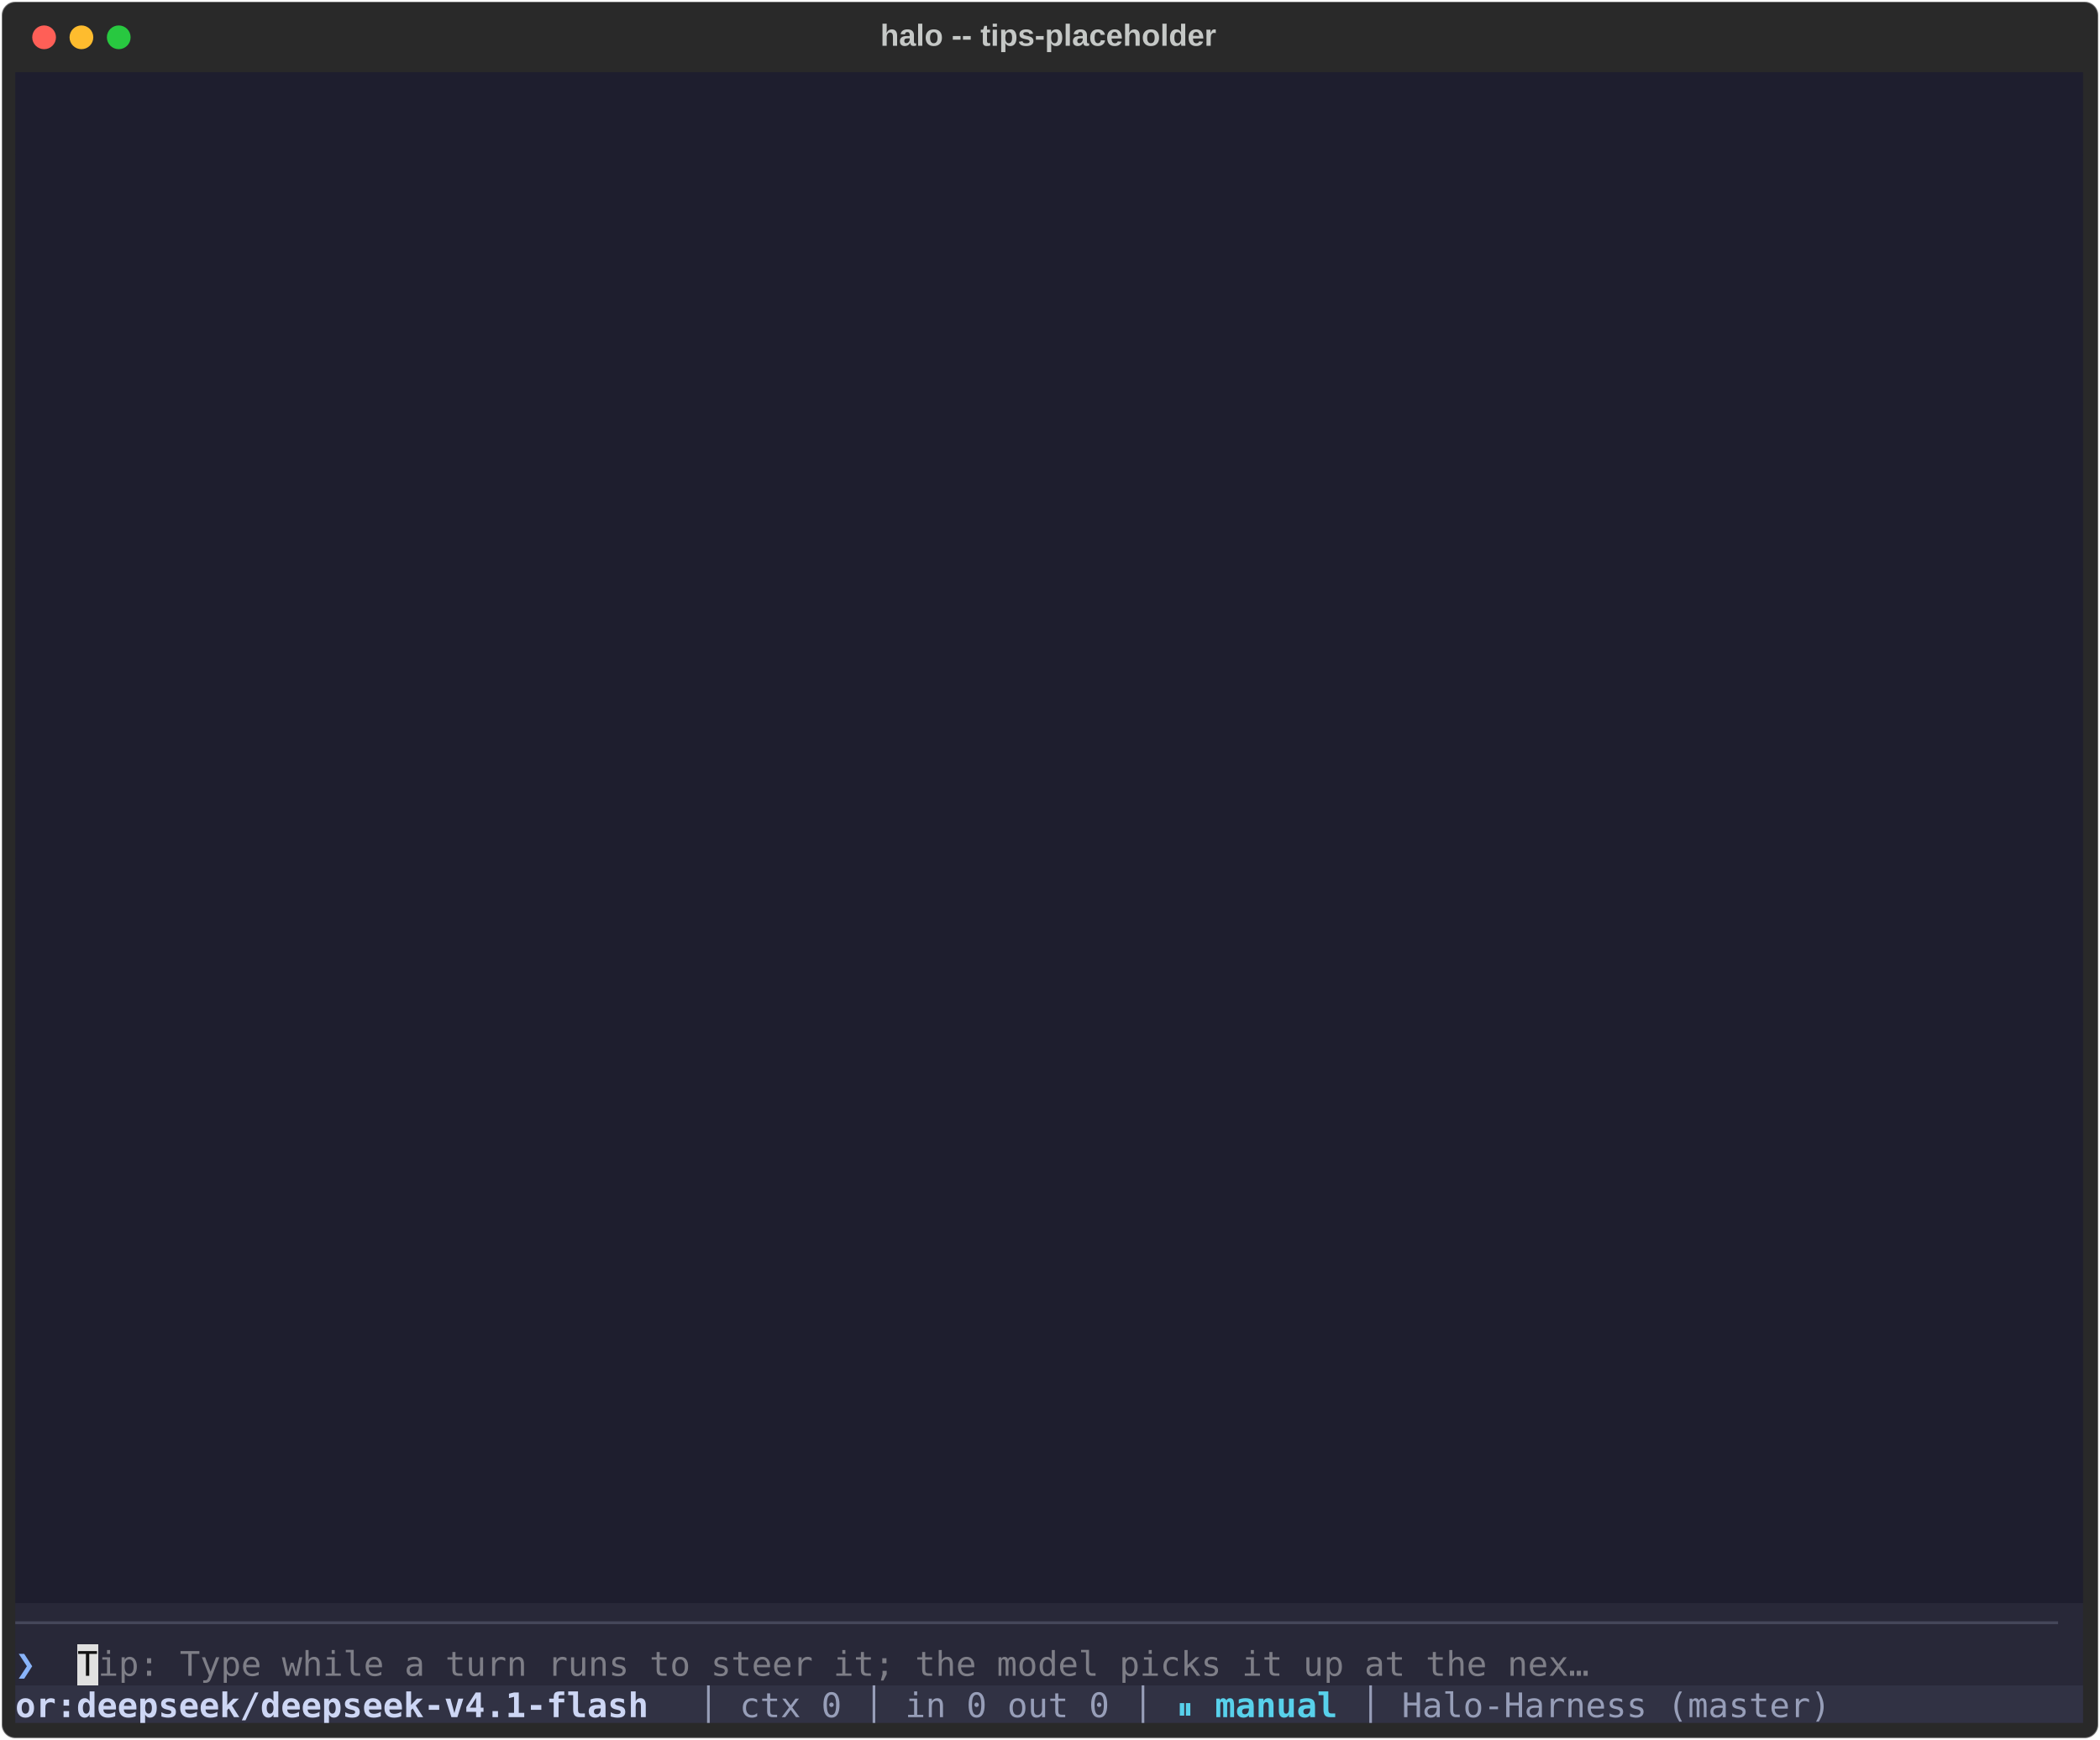
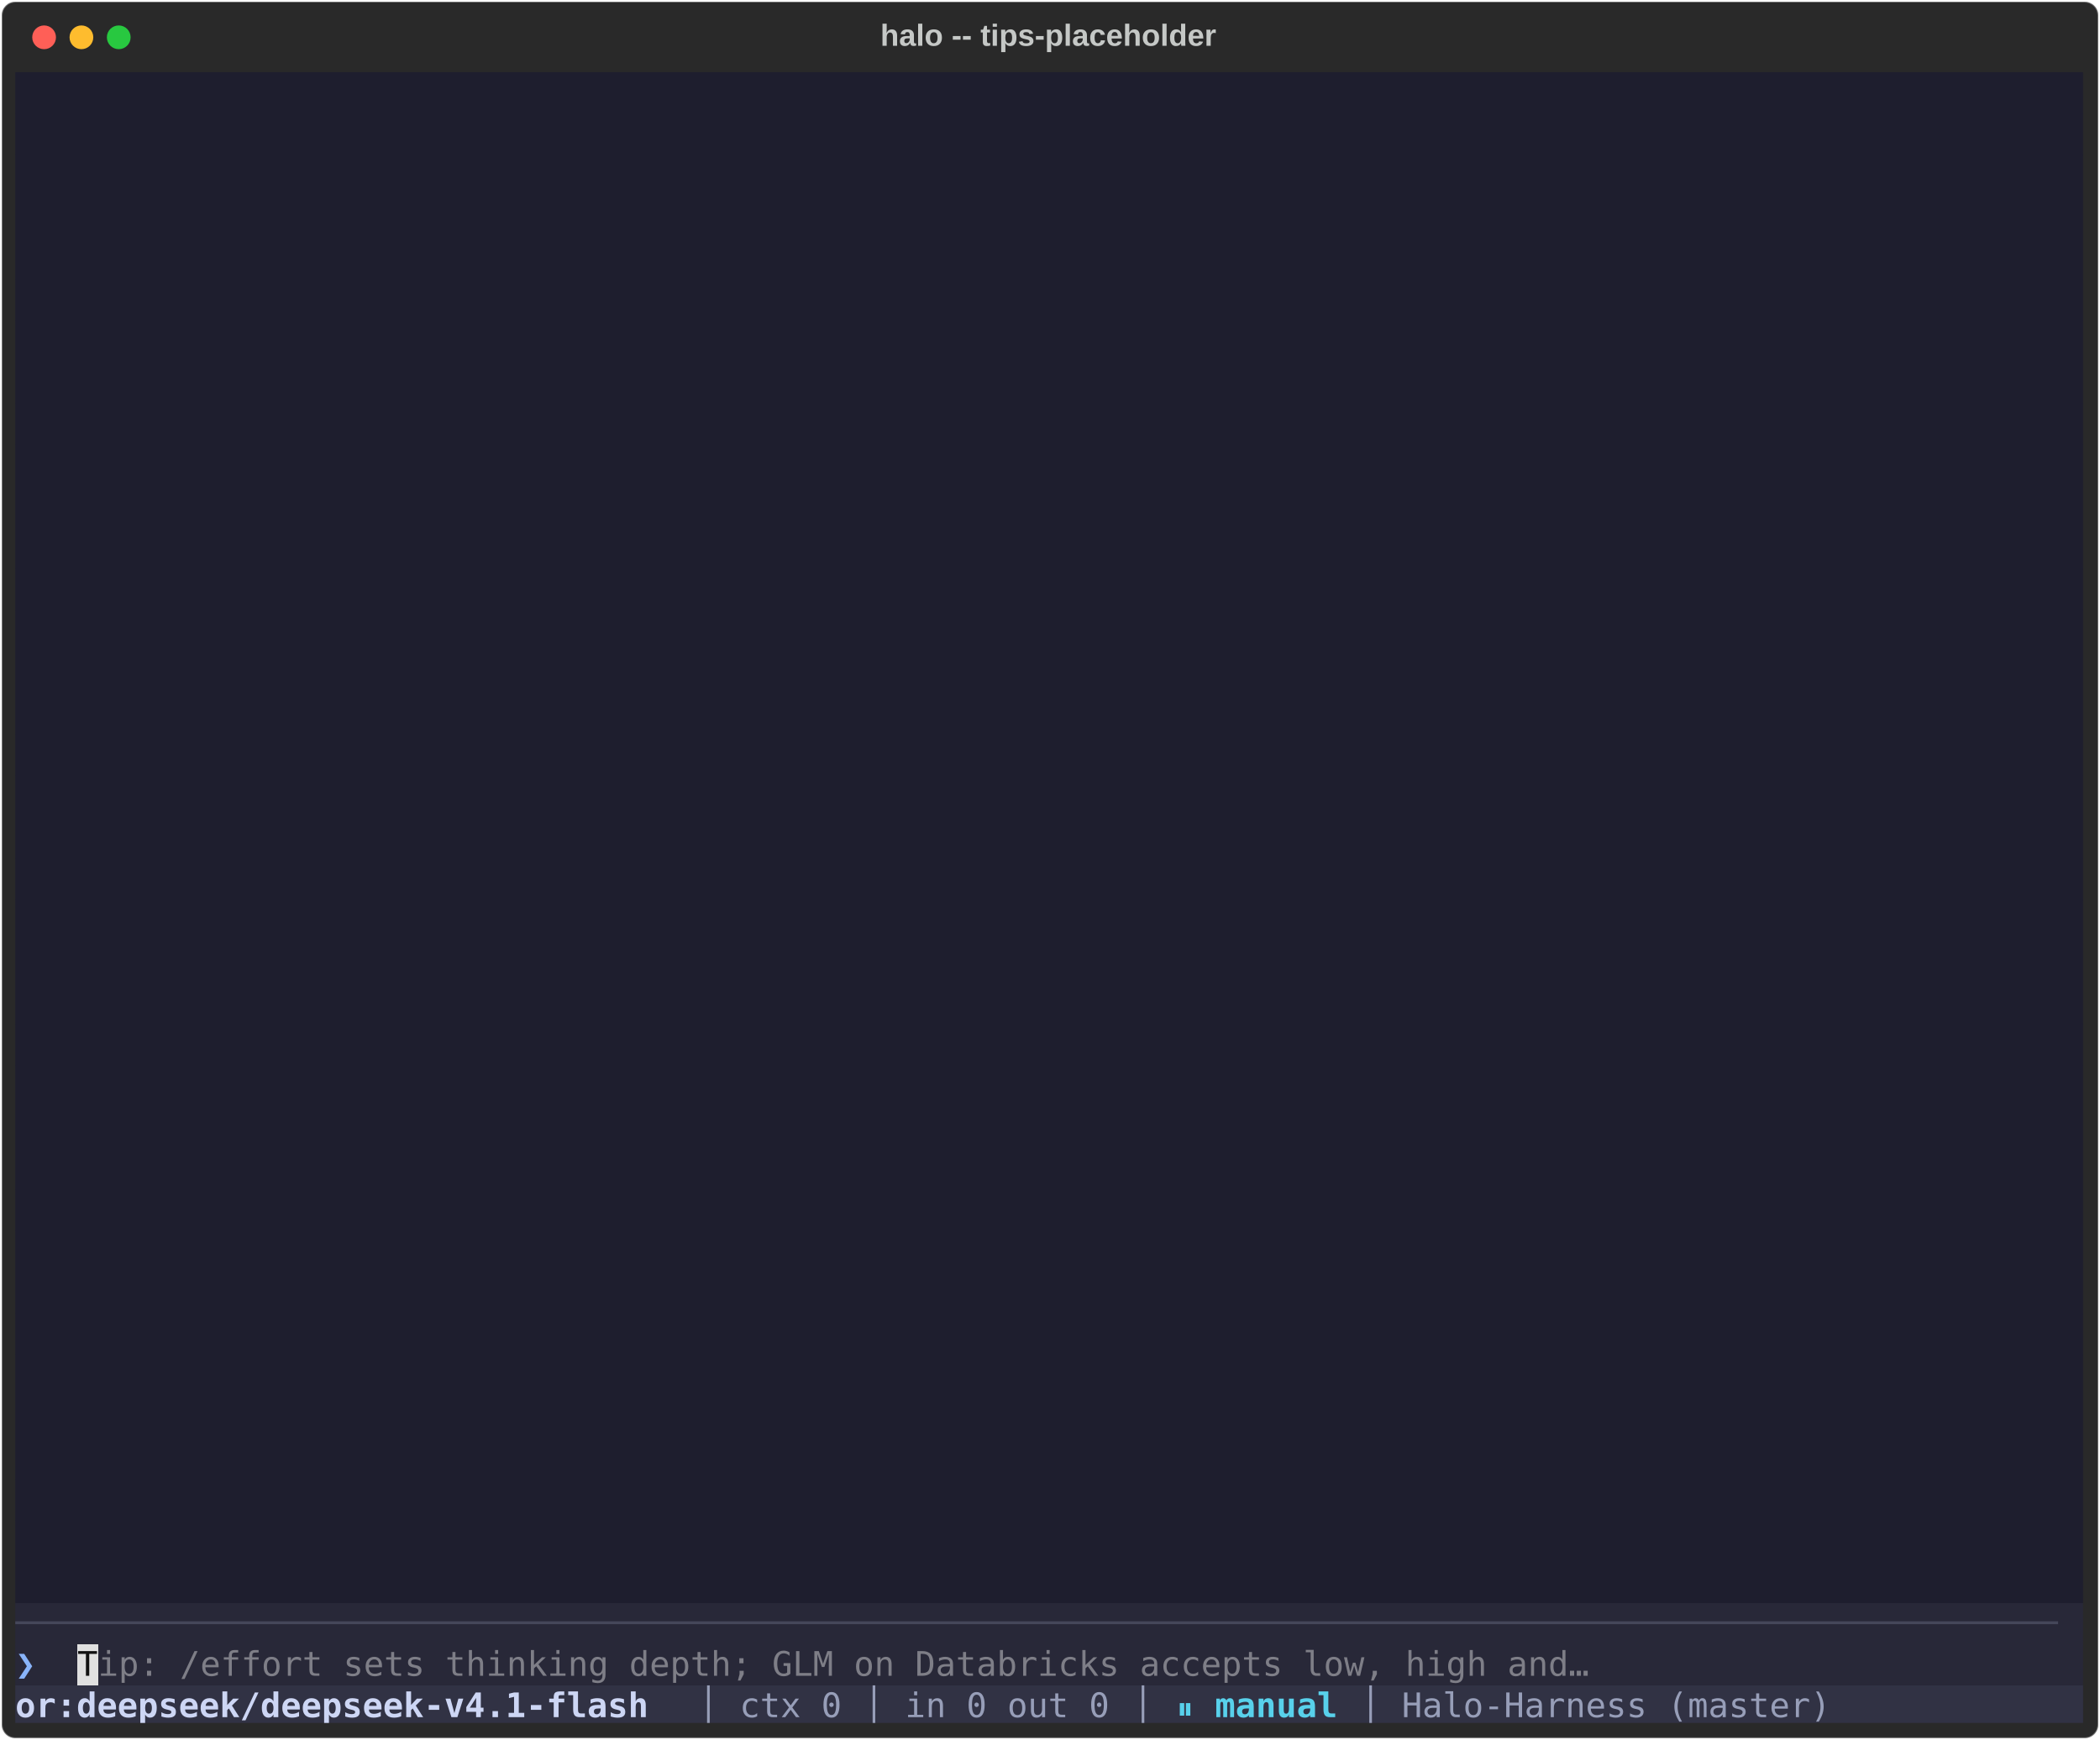
<svg xmlns="http://www.w3.org/2000/svg" class="rich-terminal" viewBox="0 0 1238 1026.0">
  <style>

    @font-face {
        font-family: "Fira Code";
        src: local("FiraCode-Regular"),
                url("https://cdnjs.cloudflare.com/ajax/libs/firacode/6.2.0/woff2/FiraCode-Regular.woff2") format("woff2"),
                url("https://cdnjs.cloudflare.com/ajax/libs/firacode/6.2.0/woff/FiraCode-Regular.woff") format("woff");
        font-style: normal;
        font-weight: 400;
    }
    @font-face {
        font-family: "Fira Code";
        src: local("FiraCode-Bold"),
                url("https://cdnjs.cloudflare.com/ajax/libs/firacode/6.2.0/woff2/FiraCode-Bold.woff2") format("woff2"),
                url("https://cdnjs.cloudflare.com/ajax/libs/firacode/6.2.0/woff/FiraCode-Bold.woff") format("woff");
        font-style: bold;
        font-weight: 700;
    }

-     .terminal-2700091948-matrix {
+     .terminal-999039547-matrix {
        font-family: Fira Code, monospace;
        font-size: 20px;
        line-height: 24.4px;
        font-variant-east-asian: full-width;
    }

-     .terminal-2700091948-title {
+     .terminal-999039547-title {
        font-size: 18px;
        font-weight: bold;
        font-family: arial;
    }

-     .terminal-2700091948-r1 { fill: #c5c8c6 }
- .terminal-2700091948-r2 { fill: #45475a }
- .terminal-2700091948-r3 { fill: #89b4fa;font-weight: bold }
- .terminal-2700091948-r4 { fill: #121212 }
- .terminal-2700091948-r5 { fill: #7e7e87 }
- .terminal-2700091948-r6 { fill: #cdd6f4;font-weight: bold }
- .terminal-2700091948-r7 { fill: #979eb8 }
- .terminal-2700091948-r8 { fill: #58d1eb;font-weight: bold }
+     .terminal-999039547-r1 { fill: #c5c8c6 }
+ .terminal-999039547-r2 { fill: #45475a }
+ .terminal-999039547-r3 { fill: #89b4fa;font-weight: bold }
+ .terminal-999039547-r4 { fill: #121212 }
+ .terminal-999039547-r5 { fill: #7e7e87 }
+ .terminal-999039547-r6 { fill: #cdd6f4;font-weight: bold }
+ .terminal-999039547-r7 { fill: #979eb8 }
+ .terminal-999039547-r8 { fill: #58d1eb;font-weight: bold }
    </style>
  <defs>
-     <clipPath id="terminal-2700091948-clip-terminal">
+     <clipPath id="terminal-999039547-clip-terminal">
      <rect x="0" y="0" width="1219.0" height="975.0" />
    </clipPath>
-     <clipPath id="terminal-2700091948-line-0">
+     <clipPath id="terminal-999039547-line-0">
      <rect x="0" y="1.5" width="1220" height="24.65" />
    </clipPath>
-     <clipPath id="terminal-2700091948-line-1">
+     <clipPath id="terminal-999039547-line-1">
      <rect x="0" y="25.9" width="1220" height="24.65" />
    </clipPath>
-     <clipPath id="terminal-2700091948-line-2">
+     <clipPath id="terminal-999039547-line-2">
      <rect x="0" y="50.3" width="1220" height="24.65" />
    </clipPath>
-     <clipPath id="terminal-2700091948-line-3">
+     <clipPath id="terminal-999039547-line-3">
      <rect x="0" y="74.7" width="1220" height="24.65" />
    </clipPath>
-     <clipPath id="terminal-2700091948-line-4">
+     <clipPath id="terminal-999039547-line-4">
      <rect x="0" y="99.1" width="1220" height="24.65" />
    </clipPath>
-     <clipPath id="terminal-2700091948-line-5">
+     <clipPath id="terminal-999039547-line-5">
      <rect x="0" y="123.5" width="1220" height="24.65" />
    </clipPath>
-     <clipPath id="terminal-2700091948-line-6">
+     <clipPath id="terminal-999039547-line-6">
      <rect x="0" y="147.9" width="1220" height="24.65" />
    </clipPath>
-     <clipPath id="terminal-2700091948-line-7">
+     <clipPath id="terminal-999039547-line-7">
      <rect x="0" y="172.3" width="1220" height="24.65" />
    </clipPath>
-     <clipPath id="terminal-2700091948-line-8">
+     <clipPath id="terminal-999039547-line-8">
      <rect x="0" y="196.7" width="1220" height="24.65" />
    </clipPath>
-     <clipPath id="terminal-2700091948-line-9">
+     <clipPath id="terminal-999039547-line-9">
      <rect x="0" y="221.1" width="1220" height="24.65" />
    </clipPath>
-     <clipPath id="terminal-2700091948-line-10">
+     <clipPath id="terminal-999039547-line-10">
      <rect x="0" y="245.5" width="1220" height="24.65" />
    </clipPath>
-     <clipPath id="terminal-2700091948-line-11">
+     <clipPath id="terminal-999039547-line-11">
      <rect x="0" y="269.9" width="1220" height="24.65" />
    </clipPath>
-     <clipPath id="terminal-2700091948-line-12">
+     <clipPath id="terminal-999039547-line-12">
      <rect x="0" y="294.3" width="1220" height="24.65" />
    </clipPath>
-     <clipPath id="terminal-2700091948-line-13">
+     <clipPath id="terminal-999039547-line-13">
      <rect x="0" y="318.7" width="1220" height="24.65" />
    </clipPath>
-     <clipPath id="terminal-2700091948-line-14">
+     <clipPath id="terminal-999039547-line-14">
      <rect x="0" y="343.1" width="1220" height="24.65" />
    </clipPath>
-     <clipPath id="terminal-2700091948-line-15">
+     <clipPath id="terminal-999039547-line-15">
      <rect x="0" y="367.5" width="1220" height="24.65" />
    </clipPath>
-     <clipPath id="terminal-2700091948-line-16">
+     <clipPath id="terminal-999039547-line-16">
      <rect x="0" y="391.9" width="1220" height="24.65" />
    </clipPath>
-     <clipPath id="terminal-2700091948-line-17">
+     <clipPath id="terminal-999039547-line-17">
      <rect x="0" y="416.3" width="1220" height="24.65" />
    </clipPath>
-     <clipPath id="terminal-2700091948-line-18">
+     <clipPath id="terminal-999039547-line-18">
      <rect x="0" y="440.7" width="1220" height="24.65" />
    </clipPath>
-     <clipPath id="terminal-2700091948-line-19">
+     <clipPath id="terminal-999039547-line-19">
      <rect x="0" y="465.1" width="1220" height="24.65" />
    </clipPath>
-     <clipPath id="terminal-2700091948-line-20">
+     <clipPath id="terminal-999039547-line-20">
      <rect x="0" y="489.5" width="1220" height="24.65" />
    </clipPath>
-     <clipPath id="terminal-2700091948-line-21">
+     <clipPath id="terminal-999039547-line-21">
      <rect x="0" y="513.9" width="1220" height="24.65" />
    </clipPath>
-     <clipPath id="terminal-2700091948-line-22">
+     <clipPath id="terminal-999039547-line-22">
      <rect x="0" y="538.3" width="1220" height="24.65" />
    </clipPath>
-     <clipPath id="terminal-2700091948-line-23">
+     <clipPath id="terminal-999039547-line-23">
      <rect x="0" y="562.7" width="1220" height="24.65" />
    </clipPath>
-     <clipPath id="terminal-2700091948-line-24">
+     <clipPath id="terminal-999039547-line-24">
      <rect x="0" y="587.1" width="1220" height="24.65" />
    </clipPath>
-     <clipPath id="terminal-2700091948-line-25">
+     <clipPath id="terminal-999039547-line-25">
      <rect x="0" y="611.5" width="1220" height="24.65" />
    </clipPath>
-     <clipPath id="terminal-2700091948-line-26">
+     <clipPath id="terminal-999039547-line-26">
      <rect x="0" y="635.9" width="1220" height="24.65" />
    </clipPath>
-     <clipPath id="terminal-2700091948-line-27">
+     <clipPath id="terminal-999039547-line-27">
      <rect x="0" y="660.3" width="1220" height="24.65" />
    </clipPath>
-     <clipPath id="terminal-2700091948-line-28">
+     <clipPath id="terminal-999039547-line-28">
      <rect x="0" y="684.7" width="1220" height="24.65" />
    </clipPath>
-     <clipPath id="terminal-2700091948-line-29">
+     <clipPath id="terminal-999039547-line-29">
      <rect x="0" y="709.1" width="1220" height="24.65" />
    </clipPath>
-     <clipPath id="terminal-2700091948-line-30">
+     <clipPath id="terminal-999039547-line-30">
      <rect x="0" y="733.5" width="1220" height="24.65" />
    </clipPath>
-     <clipPath id="terminal-2700091948-line-31">
+     <clipPath id="terminal-999039547-line-31">
      <rect x="0" y="757.9" width="1220" height="24.65" />
    </clipPath>
-     <clipPath id="terminal-2700091948-line-32">
+     <clipPath id="terminal-999039547-line-32">
      <rect x="0" y="782.3" width="1220" height="24.65" />
    </clipPath>
-     <clipPath id="terminal-2700091948-line-33">
+     <clipPath id="terminal-999039547-line-33">
      <rect x="0" y="806.7" width="1220" height="24.65" />
    </clipPath>
-     <clipPath id="terminal-2700091948-line-34">
+     <clipPath id="terminal-999039547-line-34">
      <rect x="0" y="831.1" width="1220" height="24.65" />
    </clipPath>
-     <clipPath id="terminal-2700091948-line-35">
+     <clipPath id="terminal-999039547-line-35">
      <rect x="0" y="855.5" width="1220" height="24.65" />
    </clipPath>
-     <clipPath id="terminal-2700091948-line-36">
+     <clipPath id="terminal-999039547-line-36">
      <rect x="0" y="879.9" width="1220" height="24.65" />
    </clipPath>
-     <clipPath id="terminal-2700091948-line-37">
+     <clipPath id="terminal-999039547-line-37">
      <rect x="0" y="904.3" width="1220" height="24.65" />
    </clipPath>
-     <clipPath id="terminal-2700091948-line-38">
+     <clipPath id="terminal-999039547-line-38">
      <rect x="0" y="928.7" width="1220" height="24.65" />
    </clipPath>
  </defs>
  <rect fill="#292929" stroke="rgba(255,255,255,0.35)" stroke-width="1" x="1" y="1" width="1236" height="1024" rx="8" />
-   <text class="terminal-2700091948-title" fill="#c5c8c6" text-anchor="middle" x="618" y="27">halo -- tips-placeholder</text>
+   <text class="terminal-999039547-title" fill="#c5c8c6" text-anchor="middle" x="618" y="27">halo -- tips-placeholder</text>
  <g transform="translate(26,22)">
    <circle cx="0" cy="0" r="7" fill="#ff5f57" />
    <circle cx="22" cy="0" r="7" fill="#febc2e" />
    <circle cx="44" cy="0" r="7" fill="#28c840" />
  </g>
-   <g transform="translate(9, 41)" clip-path="url(#terminal-2700091948-clip-terminal)">
+   <g transform="translate(9, 41)" clip-path="url(#terminal-999039547-clip-terminal)">
    <rect fill="#1e1e2e" x="0" y="1.5" width="1220" height="24.65" shape-rendering="crispEdges" />
    <rect fill="#1e1e2e" x="0" y="25.9" width="1220" height="24.65" shape-rendering="crispEdges" />
    <rect fill="#1e1e2e" x="0" y="50.3" width="1220" height="24.65" shape-rendering="crispEdges" />
    <rect fill="#1e1e2e" x="0" y="74.7" width="1220" height="24.65" shape-rendering="crispEdges" />
    <rect fill="#1e1e2e" x="0" y="99.1" width="1220" height="24.65" shape-rendering="crispEdges" />
    <rect fill="#1e1e2e" x="0" y="123.5" width="1220" height="24.65" shape-rendering="crispEdges" />
    <rect fill="#1e1e2e" x="0" y="147.9" width="1220" height="24.65" shape-rendering="crispEdges" />
    <rect fill="#1e1e2e" x="0" y="172.3" width="1220" height="24.65" shape-rendering="crispEdges" />
    <rect fill="#1e1e2e" x="0" y="196.7" width="1220" height="24.65" shape-rendering="crispEdges" />
    <rect fill="#1e1e2e" x="0" y="221.1" width="1220" height="24.65" shape-rendering="crispEdges" />
    <rect fill="#1e1e2e" x="0" y="245.5" width="1220" height="24.65" shape-rendering="crispEdges" />
    <rect fill="#1e1e2e" x="0" y="269.9" width="1220" height="24.65" shape-rendering="crispEdges" />
    <rect fill="#1e1e2e" x="0" y="294.3" width="1220" height="24.65" shape-rendering="crispEdges" />
    <rect fill="#1e1e2e" x="0" y="318.7" width="1220" height="24.65" shape-rendering="crispEdges" />
    <rect fill="#1e1e2e" x="0" y="343.1" width="1220" height="24.65" shape-rendering="crispEdges" />
    <rect fill="#1e1e2e" x="0" y="367.5" width="1220" height="24.65" shape-rendering="crispEdges" />
    <rect fill="#1e1e2e" x="0" y="391.9" width="1220" height="24.65" shape-rendering="crispEdges" />
    <rect fill="#1e1e2e" x="0" y="416.3" width="1220" height="24.65" shape-rendering="crispEdges" />
    <rect fill="#1e1e2e" x="0" y="440.7" width="1220" height="24.65" shape-rendering="crispEdges" />
    <rect fill="#1e1e2e" x="0" y="465.1" width="1220" height="24.65" shape-rendering="crispEdges" />
    <rect fill="#1e1e2e" x="0" y="489.5" width="1220" height="24.65" shape-rendering="crispEdges" />
    <rect fill="#1e1e2e" x="0" y="513.9" width="1220" height="24.65" shape-rendering="crispEdges" />
    <rect fill="#1e1e2e" x="0" y="538.3" width="1220" height="24.65" shape-rendering="crispEdges" />
    <rect fill="#1e1e2e" x="0" y="562.7" width="1220" height="24.65" shape-rendering="crispEdges" />
    <rect fill="#1e1e2e" x="0" y="587.1" width="1220" height="24.65" shape-rendering="crispEdges" />
    <rect fill="#1e1e2e" x="0" y="611.5" width="1220" height="24.65" shape-rendering="crispEdges" />
    <rect fill="#1e1e2e" x="0" y="635.9" width="1220" height="24.65" shape-rendering="crispEdges" />
    <rect fill="#1e1e2e" x="0" y="660.3" width="1220" height="24.65" shape-rendering="crispEdges" />
    <rect fill="#1e1e2e" x="0" y="684.7" width="1220" height="24.65" shape-rendering="crispEdges" />
    <rect fill="#1e1e2e" x="0" y="709.1" width="1220" height="24.65" shape-rendering="crispEdges" />
    <rect fill="#1e1e2e" x="0" y="733.5" width="1220" height="24.65" shape-rendering="crispEdges" />
    <rect fill="#1e1e2e" x="0" y="757.9" width="1220" height="24.65" shape-rendering="crispEdges" />
    <rect fill="#1e1e2e" x="0" y="782.3" width="1220" height="24.65" shape-rendering="crispEdges" />
    <rect fill="#1e1e2e" x="0" y="806.7" width="1220" height="24.65" shape-rendering="crispEdges" />
    <rect fill="#1e1e2e" x="0" y="831.1" width="1220" height="24.65" shape-rendering="crispEdges" />
    <rect fill="#1e1e2e" x="0" y="855.5" width="1220" height="24.65" shape-rendering="crispEdges" />
    <rect fill="#1e1e2e" x="0" y="879.9" width="1220" height="24.65" shape-rendering="crispEdges" />
    <rect fill="#282838" x="0" y="904.3" width="1220" height="24.65" shape-rendering="crispEdges" />
    <rect fill="#282838" x="0" y="928.7" width="12.2" height="24.65" shape-rendering="crispEdges" />
    <rect fill="#282838" x="12.2" y="928.7" width="12.2" height="24.65" shape-rendering="crispEdges" />
    <rect fill="#282838" x="24.4" y="928.7" width="12.2" height="24.65" shape-rendering="crispEdges" />
    <rect fill="#e0e0e0" x="36.6" y="928.7" width="12.2" height="24.65" shape-rendering="crispEdges" />
    <rect fill="#282838" x="48.8" y="928.7" width="890.6" height="24.65" shape-rendering="crispEdges" />
    <rect fill="#282838" x="939.4" y="928.7" width="280.6" height="24.65" shape-rendering="crispEdges" />
    <rect fill="#313244" x="0" y="953.1" width="402.6" height="24.65" shape-rendering="crispEdges" />
    <rect fill="#313244" x="402.6" y="953.1" width="24.4" height="24.65" shape-rendering="crispEdges" />
    <rect fill="#313244" x="427" y="953.1" width="73.2" height="24.65" shape-rendering="crispEdges" />
    <rect fill="#313244" x="500.2" y="953.1" width="24.4" height="24.65" shape-rendering="crispEdges" />
    <rect fill="#313244" x="524.6" y="953.1" width="134.2" height="24.65" shape-rendering="crispEdges" />
    <rect fill="#313244" x="658.8" y="953.1" width="24.4" height="24.65" shape-rendering="crispEdges" />
    <rect fill="#313244" x="683.2" y="953.1" width="109.8" height="24.65" shape-rendering="crispEdges" />
    <rect fill="#313244" x="793" y="953.1" width="24.4" height="24.65" shape-rendering="crispEdges" />
    <rect fill="#313244" x="817.4" y="953.1" width="268.4" height="24.65" shape-rendering="crispEdges" />
    <rect fill="#313244" x="1085.8" y="953.1" width="134.2" height="24.65" shape-rendering="crispEdges" />
-     <g class="terminal-2700091948-matrix">
-       <text class="terminal-2700091948-r1" x="1220" y="20" textLength="12.2" clip-path="url(#terminal-2700091948-line-0)">
- </text>
-       <text class="terminal-2700091948-r1" x="1220" y="44.4" textLength="12.2" clip-path="url(#terminal-2700091948-line-1)">
- </text>
-       <text class="terminal-2700091948-r1" x="1220" y="68.8" textLength="12.2" clip-path="url(#terminal-2700091948-line-2)">
- </text>
-       <text class="terminal-2700091948-r1" x="1220" y="93.2" textLength="12.2" clip-path="url(#terminal-2700091948-line-3)">
- </text>
-       <text class="terminal-2700091948-r1" x="1220" y="117.6" textLength="12.2" clip-path="url(#terminal-2700091948-line-4)">
- </text>
-       <text class="terminal-2700091948-r1" x="1220" y="142" textLength="12.2" clip-path="url(#terminal-2700091948-line-5)">
- </text>
-       <text class="terminal-2700091948-r1" x="1220" y="166.4" textLength="12.2" clip-path="url(#terminal-2700091948-line-6)">
- </text>
-       <text class="terminal-2700091948-r1" x="1220" y="190.8" textLength="12.2" clip-path="url(#terminal-2700091948-line-7)">
- </text>
-       <text class="terminal-2700091948-r1" x="1220" y="215.2" textLength="12.2" clip-path="url(#terminal-2700091948-line-8)">
- </text>
-       <text class="terminal-2700091948-r1" x="1220" y="239.6" textLength="12.2" clip-path="url(#terminal-2700091948-line-9)">
- </text>
-       <text class="terminal-2700091948-r1" x="1220" y="264" textLength="12.2" clip-path="url(#terminal-2700091948-line-10)">
- </text>
-       <text class="terminal-2700091948-r1" x="1220" y="288.4" textLength="12.2" clip-path="url(#terminal-2700091948-line-11)">
- </text>
-       <text class="terminal-2700091948-r1" x="1220" y="312.8" textLength="12.2" clip-path="url(#terminal-2700091948-line-12)">
- </text>
-       <text class="terminal-2700091948-r1" x="1220" y="337.2" textLength="12.2" clip-path="url(#terminal-2700091948-line-13)">
- </text>
-       <text class="terminal-2700091948-r1" x="1220" y="361.6" textLength="12.2" clip-path="url(#terminal-2700091948-line-14)">
- </text>
-       <text class="terminal-2700091948-r1" x="1220" y="386" textLength="12.2" clip-path="url(#terminal-2700091948-line-15)">
- </text>
-       <text class="terminal-2700091948-r1" x="1220" y="410.4" textLength="12.2" clip-path="url(#terminal-2700091948-line-16)">
- </text>
-       <text class="terminal-2700091948-r1" x="1220" y="434.8" textLength="12.2" clip-path="url(#terminal-2700091948-line-17)">
- </text>
-       <text class="terminal-2700091948-r1" x="1220" y="459.2" textLength="12.2" clip-path="url(#terminal-2700091948-line-18)">
- </text>
-       <text class="terminal-2700091948-r1" x="1220" y="483.6" textLength="12.2" clip-path="url(#terminal-2700091948-line-19)">
- </text>
-       <text class="terminal-2700091948-r1" x="1220" y="508" textLength="12.2" clip-path="url(#terminal-2700091948-line-20)">
- </text>
-       <text class="terminal-2700091948-r1" x="1220" y="532.4" textLength="12.2" clip-path="url(#terminal-2700091948-line-21)">
- </text>
-       <text class="terminal-2700091948-r1" x="1220" y="556.8" textLength="12.2" clip-path="url(#terminal-2700091948-line-22)">
- </text>
-       <text class="terminal-2700091948-r1" x="1220" y="581.2" textLength="12.2" clip-path="url(#terminal-2700091948-line-23)">
- </text>
-       <text class="terminal-2700091948-r1" x="1220" y="605.6" textLength="12.2" clip-path="url(#terminal-2700091948-line-24)">
- </text>
-       <text class="terminal-2700091948-r1" x="1220" y="630" textLength="12.2" clip-path="url(#terminal-2700091948-line-25)">
- </text>
-       <text class="terminal-2700091948-r1" x="1220" y="654.4" textLength="12.2" clip-path="url(#terminal-2700091948-line-26)">
- </text>
-       <text class="terminal-2700091948-r1" x="1220" y="678.8" textLength="12.2" clip-path="url(#terminal-2700091948-line-27)">
- </text>
-       <text class="terminal-2700091948-r1" x="1220" y="703.2" textLength="12.2" clip-path="url(#terminal-2700091948-line-28)">
- </text>
-       <text class="terminal-2700091948-r1" x="1220" y="727.6" textLength="12.2" clip-path="url(#terminal-2700091948-line-29)">
- </text>
-       <text class="terminal-2700091948-r1" x="1220" y="752" textLength="12.2" clip-path="url(#terminal-2700091948-line-30)">
- </text>
-       <text class="terminal-2700091948-r1" x="1220" y="776.4" textLength="12.2" clip-path="url(#terminal-2700091948-line-31)">
- </text>
-       <text class="terminal-2700091948-r1" x="1220" y="800.8" textLength="12.2" clip-path="url(#terminal-2700091948-line-32)">
- </text>
-       <text class="terminal-2700091948-r1" x="1220" y="825.2" textLength="12.2" clip-path="url(#terminal-2700091948-line-33)">
- </text>
-       <text class="terminal-2700091948-r1" x="1220" y="849.6" textLength="12.2" clip-path="url(#terminal-2700091948-line-34)">
- </text>
-       <text class="terminal-2700091948-r1" x="1220" y="874" textLength="12.2" clip-path="url(#terminal-2700091948-line-35)">
- </text>
-       <text class="terminal-2700091948-r1" x="1220" y="898.4" textLength="12.2" clip-path="url(#terminal-2700091948-line-36)">
- </text>
-       <text class="terminal-2700091948-r2" x="0" y="922.8" textLength="1220" clip-path="url(#terminal-2700091948-line-37)">────────────────────────────────────────────────────────────────────────────────────────────────────</text>
-       <text class="terminal-2700091948-r1" x="1220" y="922.8" textLength="12.2" clip-path="url(#terminal-2700091948-line-37)">
- </text>
-       <text class="terminal-2700091948-r3" x="0" y="947.2" textLength="12.2" clip-path="url(#terminal-2700091948-line-38)">❯</text>
-       <text class="terminal-2700091948-r4" x="36.6" y="947.2" textLength="12.2" clip-path="url(#terminal-2700091948-line-38)">T</text>
-       <text class="terminal-2700091948-r5" x="48.8" y="947.2" textLength="890.6" clip-path="url(#terminal-2700091948-line-38)">ip: Type while a turn runs to steer it; the model picks it up at the nex…</text>
-       <text class="terminal-2700091948-r1" x="1220" y="947.2" textLength="12.2" clip-path="url(#terminal-2700091948-line-38)">
- </text>
-       <text class="terminal-2700091948-r6" x="0" y="971.6" textLength="402.6" clip-path="url(#terminal-2700091948-line-39)"> or:deepseek/deepseek-v4.1-flash </text>
-       <text class="terminal-2700091948-r7" x="402.6" y="971.6" textLength="24.4" clip-path="url(#terminal-2700091948-line-39)">│ </text>
-       <text class="terminal-2700091948-r7" x="427" y="971.6" textLength="73.2" clip-path="url(#terminal-2700091948-line-39)">ctx 0 </text>
-       <text class="terminal-2700091948-r7" x="500.2" y="971.6" textLength="24.4" clip-path="url(#terminal-2700091948-line-39)">│ </text>
-       <text class="terminal-2700091948-r7" x="524.6" y="971.6" textLength="134.2" clip-path="url(#terminal-2700091948-line-39)">in 0 out 0 </text>
-       <text class="terminal-2700091948-r7" x="658.8" y="971.6" textLength="24.4" clip-path="url(#terminal-2700091948-line-39)">│ </text>
-       <text class="terminal-2700091948-r8" x="683.2" y="971.6" textLength="109.8" clip-path="url(#terminal-2700091948-line-39)">⏸ manual </text>
-       <text class="terminal-2700091948-r7" x="793" y="971.6" textLength="24.4" clip-path="url(#terminal-2700091948-line-39)">│ </text>
-       <text class="terminal-2700091948-r7" x="817.4" y="971.6" textLength="268.4" clip-path="url(#terminal-2700091948-line-39)">Halo-Harness (master) </text>
+     <g class="terminal-999039547-matrix">
+       <text class="terminal-999039547-r1" x="1220" y="20" textLength="12.2" clip-path="url(#terminal-999039547-line-0)">
+ </text>
+       <text class="terminal-999039547-r1" x="1220" y="44.4" textLength="12.2" clip-path="url(#terminal-999039547-line-1)">
+ </text>
+       <text class="terminal-999039547-r1" x="1220" y="68.8" textLength="12.2" clip-path="url(#terminal-999039547-line-2)">
+ </text>
+       <text class="terminal-999039547-r1" x="1220" y="93.2" textLength="12.2" clip-path="url(#terminal-999039547-line-3)">
+ </text>
+       <text class="terminal-999039547-r1" x="1220" y="117.6" textLength="12.2" clip-path="url(#terminal-999039547-line-4)">
+ </text>
+       <text class="terminal-999039547-r1" x="1220" y="142" textLength="12.2" clip-path="url(#terminal-999039547-line-5)">
+ </text>
+       <text class="terminal-999039547-r1" x="1220" y="166.4" textLength="12.2" clip-path="url(#terminal-999039547-line-6)">
+ </text>
+       <text class="terminal-999039547-r1" x="1220" y="190.8" textLength="12.2" clip-path="url(#terminal-999039547-line-7)">
+ </text>
+       <text class="terminal-999039547-r1" x="1220" y="215.2" textLength="12.2" clip-path="url(#terminal-999039547-line-8)">
+ </text>
+       <text class="terminal-999039547-r1" x="1220" y="239.6" textLength="12.2" clip-path="url(#terminal-999039547-line-9)">
+ </text>
+       <text class="terminal-999039547-r1" x="1220" y="264" textLength="12.2" clip-path="url(#terminal-999039547-line-10)">
+ </text>
+       <text class="terminal-999039547-r1" x="1220" y="288.4" textLength="12.2" clip-path="url(#terminal-999039547-line-11)">
+ </text>
+       <text class="terminal-999039547-r1" x="1220" y="312.8" textLength="12.2" clip-path="url(#terminal-999039547-line-12)">
+ </text>
+       <text class="terminal-999039547-r1" x="1220" y="337.2" textLength="12.2" clip-path="url(#terminal-999039547-line-13)">
+ </text>
+       <text class="terminal-999039547-r1" x="1220" y="361.6" textLength="12.2" clip-path="url(#terminal-999039547-line-14)">
+ </text>
+       <text class="terminal-999039547-r1" x="1220" y="386" textLength="12.2" clip-path="url(#terminal-999039547-line-15)">
+ </text>
+       <text class="terminal-999039547-r1" x="1220" y="410.4" textLength="12.2" clip-path="url(#terminal-999039547-line-16)">
+ </text>
+       <text class="terminal-999039547-r1" x="1220" y="434.8" textLength="12.2" clip-path="url(#terminal-999039547-line-17)">
+ </text>
+       <text class="terminal-999039547-r1" x="1220" y="459.2" textLength="12.2" clip-path="url(#terminal-999039547-line-18)">
+ </text>
+       <text class="terminal-999039547-r1" x="1220" y="483.6" textLength="12.2" clip-path="url(#terminal-999039547-line-19)">
+ </text>
+       <text class="terminal-999039547-r1" x="1220" y="508" textLength="12.2" clip-path="url(#terminal-999039547-line-20)">
+ </text>
+       <text class="terminal-999039547-r1" x="1220" y="532.4" textLength="12.2" clip-path="url(#terminal-999039547-line-21)">
+ </text>
+       <text class="terminal-999039547-r1" x="1220" y="556.8" textLength="12.2" clip-path="url(#terminal-999039547-line-22)">
+ </text>
+       <text class="terminal-999039547-r1" x="1220" y="581.2" textLength="12.2" clip-path="url(#terminal-999039547-line-23)">
+ </text>
+       <text class="terminal-999039547-r1" x="1220" y="605.6" textLength="12.2" clip-path="url(#terminal-999039547-line-24)">
+ </text>
+       <text class="terminal-999039547-r1" x="1220" y="630" textLength="12.2" clip-path="url(#terminal-999039547-line-25)">
+ </text>
+       <text class="terminal-999039547-r1" x="1220" y="654.4" textLength="12.2" clip-path="url(#terminal-999039547-line-26)">
+ </text>
+       <text class="terminal-999039547-r1" x="1220" y="678.8" textLength="12.2" clip-path="url(#terminal-999039547-line-27)">
+ </text>
+       <text class="terminal-999039547-r1" x="1220" y="703.2" textLength="12.2" clip-path="url(#terminal-999039547-line-28)">
+ </text>
+       <text class="terminal-999039547-r1" x="1220" y="727.6" textLength="12.2" clip-path="url(#terminal-999039547-line-29)">
+ </text>
+       <text class="terminal-999039547-r1" x="1220" y="752" textLength="12.2" clip-path="url(#terminal-999039547-line-30)">
+ </text>
+       <text class="terminal-999039547-r1" x="1220" y="776.4" textLength="12.2" clip-path="url(#terminal-999039547-line-31)">
+ </text>
+       <text class="terminal-999039547-r1" x="1220" y="800.8" textLength="12.2" clip-path="url(#terminal-999039547-line-32)">
+ </text>
+       <text class="terminal-999039547-r1" x="1220" y="825.2" textLength="12.2" clip-path="url(#terminal-999039547-line-33)">
+ </text>
+       <text class="terminal-999039547-r1" x="1220" y="849.6" textLength="12.2" clip-path="url(#terminal-999039547-line-34)">
+ </text>
+       <text class="terminal-999039547-r1" x="1220" y="874" textLength="12.2" clip-path="url(#terminal-999039547-line-35)">
+ </text>
+       <text class="terminal-999039547-r1" x="1220" y="898.4" textLength="12.2" clip-path="url(#terminal-999039547-line-36)">
+ </text>
+       <text class="terminal-999039547-r2" x="0" y="922.8" textLength="1220" clip-path="url(#terminal-999039547-line-37)">────────────────────────────────────────────────────────────────────────────────────────────────────</text>
+       <text class="terminal-999039547-r1" x="1220" y="922.8" textLength="12.2" clip-path="url(#terminal-999039547-line-37)">
+ </text>
+       <text class="terminal-999039547-r3" x="0" y="947.2" textLength="12.2" clip-path="url(#terminal-999039547-line-38)">❯</text>
+       <text class="terminal-999039547-r4" x="36.6" y="947.2" textLength="12.2" clip-path="url(#terminal-999039547-line-38)">T</text>
+       <text class="terminal-999039547-r5" x="48.8" y="947.2" textLength="890.6" clip-path="url(#terminal-999039547-line-38)">ip: /effort sets thinking depth; GLM on Databricks accepts low, high and…</text>
+       <text class="terminal-999039547-r1" x="1220" y="947.2" textLength="12.2" clip-path="url(#terminal-999039547-line-38)">
+ </text>
+       <text class="terminal-999039547-r6" x="0" y="971.6" textLength="402.6" clip-path="url(#terminal-999039547-line-39)"> or:deepseek/deepseek-v4.1-flash </text>
+       <text class="terminal-999039547-r7" x="402.6" y="971.6" textLength="24.4" clip-path="url(#terminal-999039547-line-39)">│ </text>
+       <text class="terminal-999039547-r7" x="427" y="971.6" textLength="73.2" clip-path="url(#terminal-999039547-line-39)">ctx 0 </text>
+       <text class="terminal-999039547-r7" x="500.2" y="971.6" textLength="24.4" clip-path="url(#terminal-999039547-line-39)">│ </text>
+       <text class="terminal-999039547-r7" x="524.6" y="971.6" textLength="134.2" clip-path="url(#terminal-999039547-line-39)">in 0 out 0 </text>
+       <text class="terminal-999039547-r7" x="658.8" y="971.6" textLength="24.4" clip-path="url(#terminal-999039547-line-39)">│ </text>
+       <text class="terminal-999039547-r8" x="683.2" y="971.6" textLength="109.8" clip-path="url(#terminal-999039547-line-39)">⏸ manual </text>
+       <text class="terminal-999039547-r7" x="793" y="971.6" textLength="24.4" clip-path="url(#terminal-999039547-line-39)">│ </text>
+       <text class="terminal-999039547-r7" x="817.4" y="971.6" textLength="268.4" clip-path="url(#terminal-999039547-line-39)">Halo-Harness (master) </text>
    </g>
  </g>
</svg>
